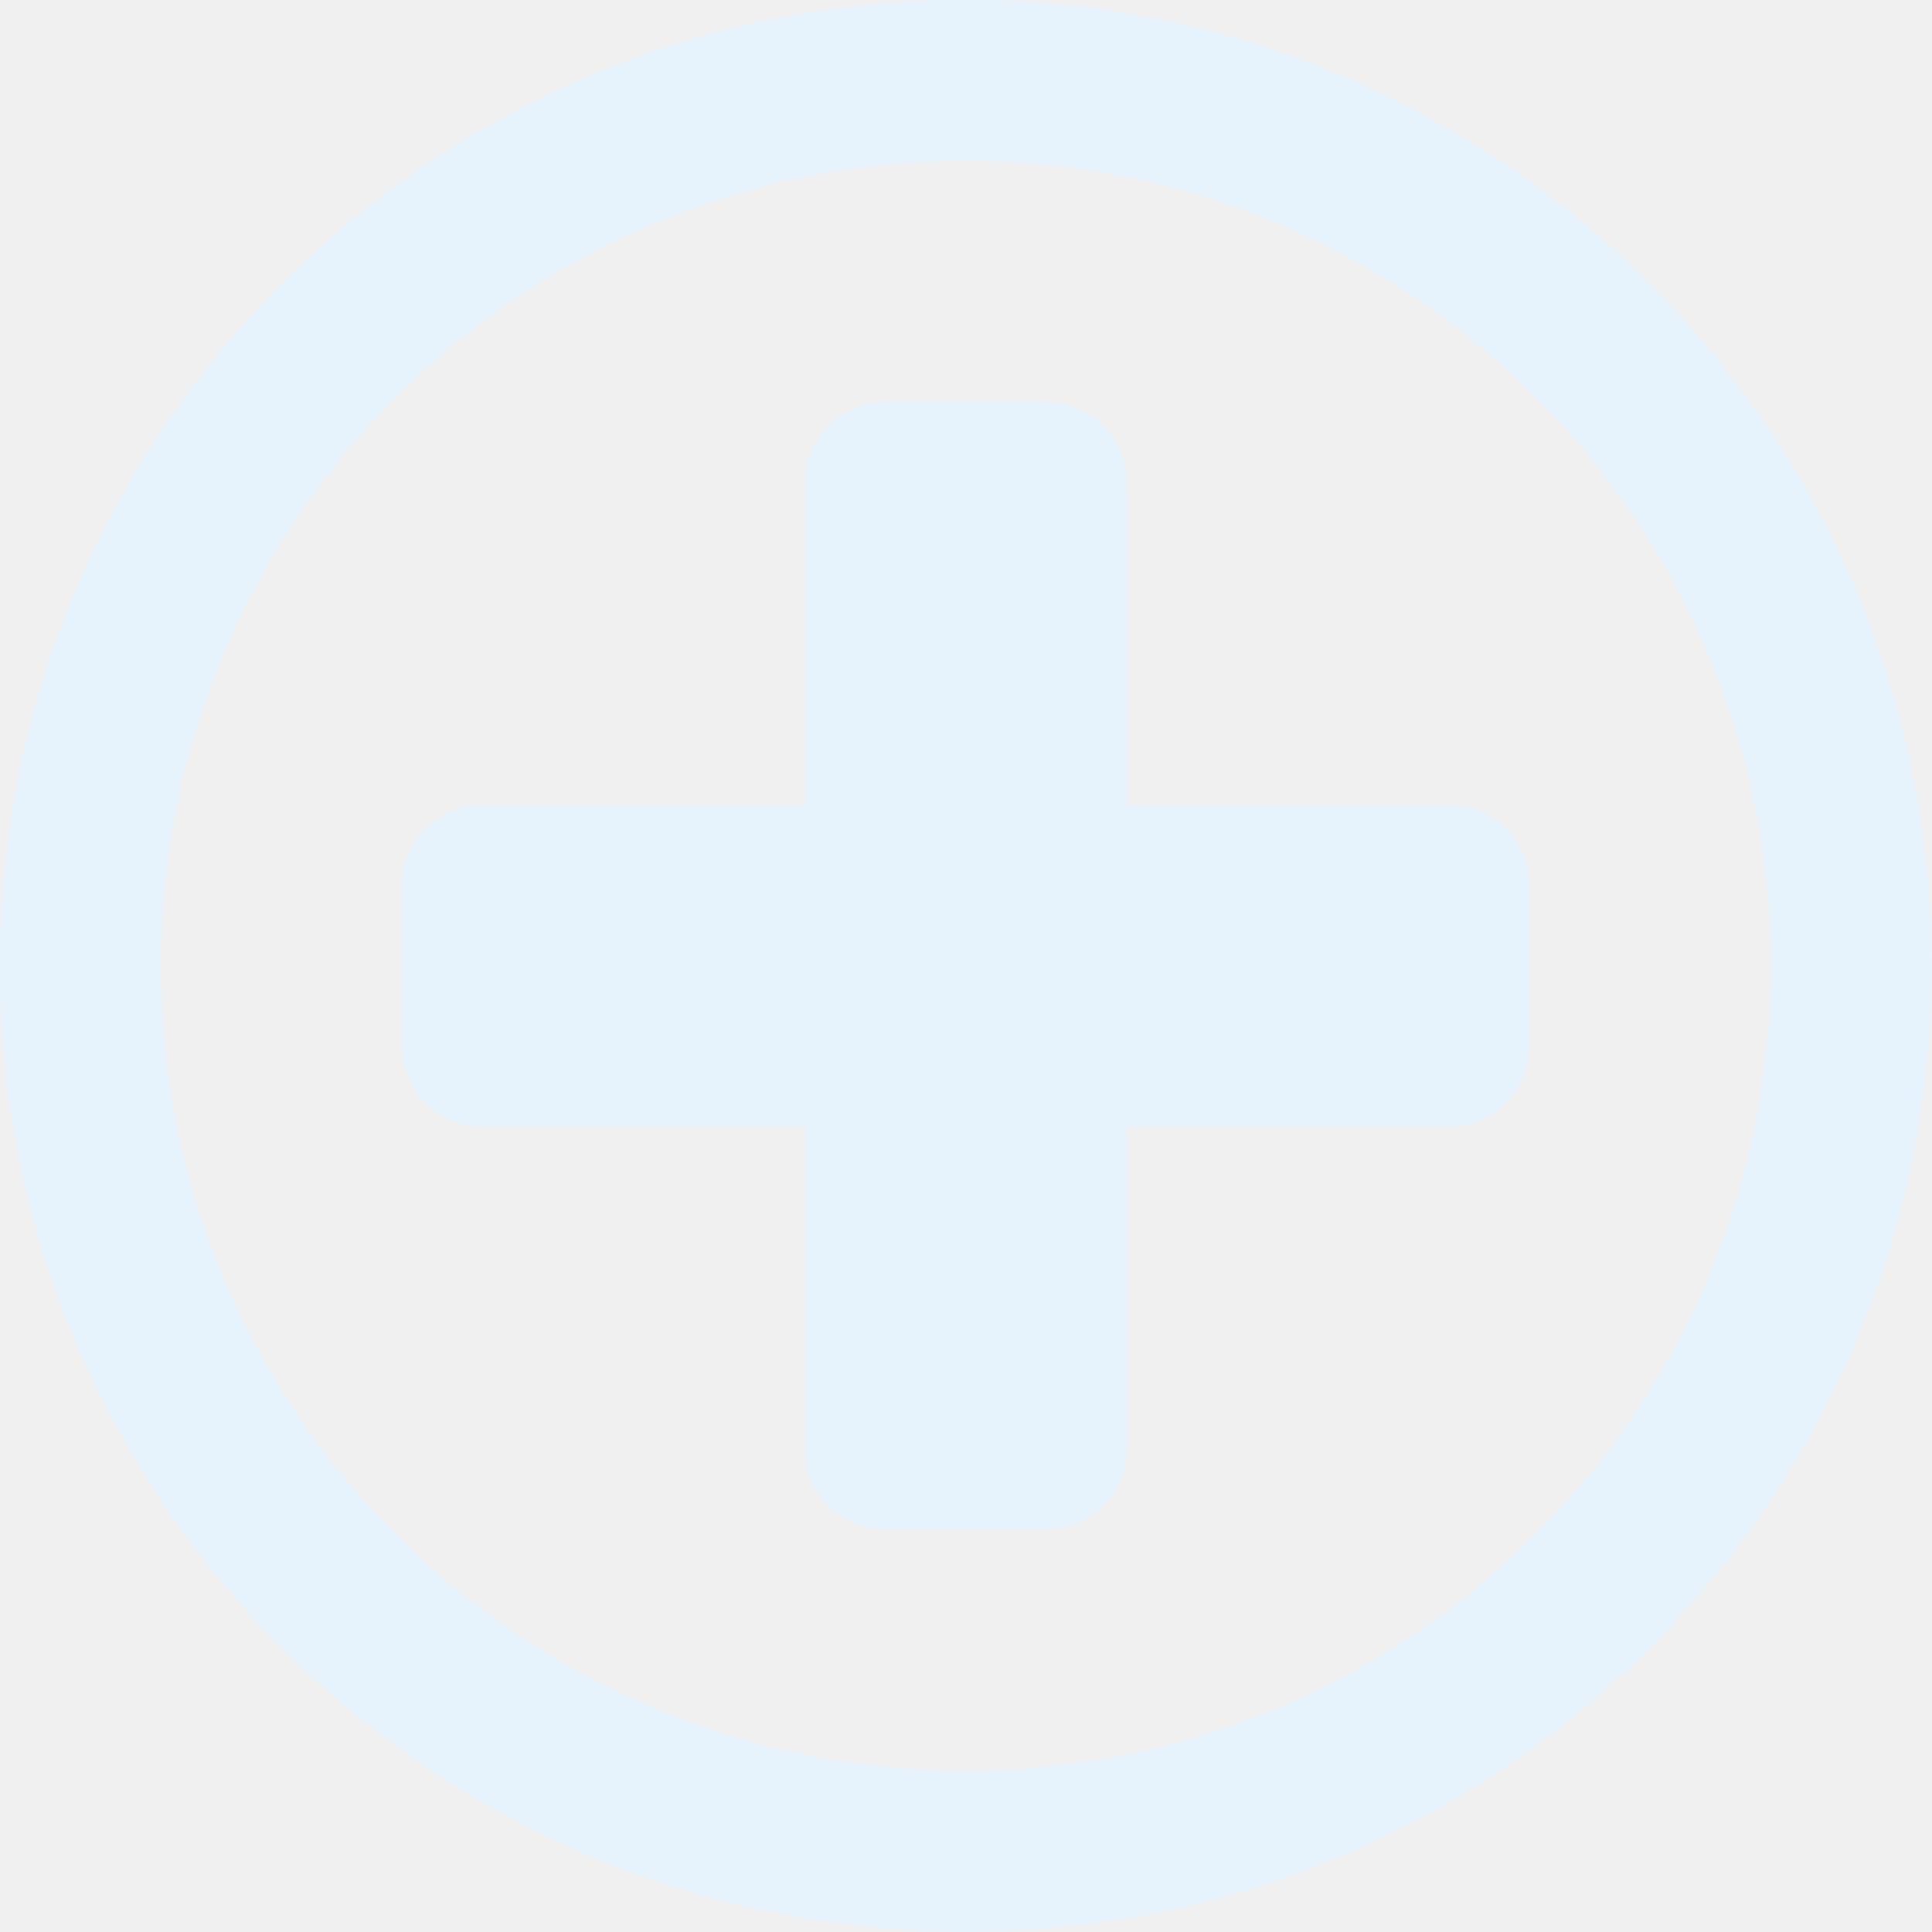
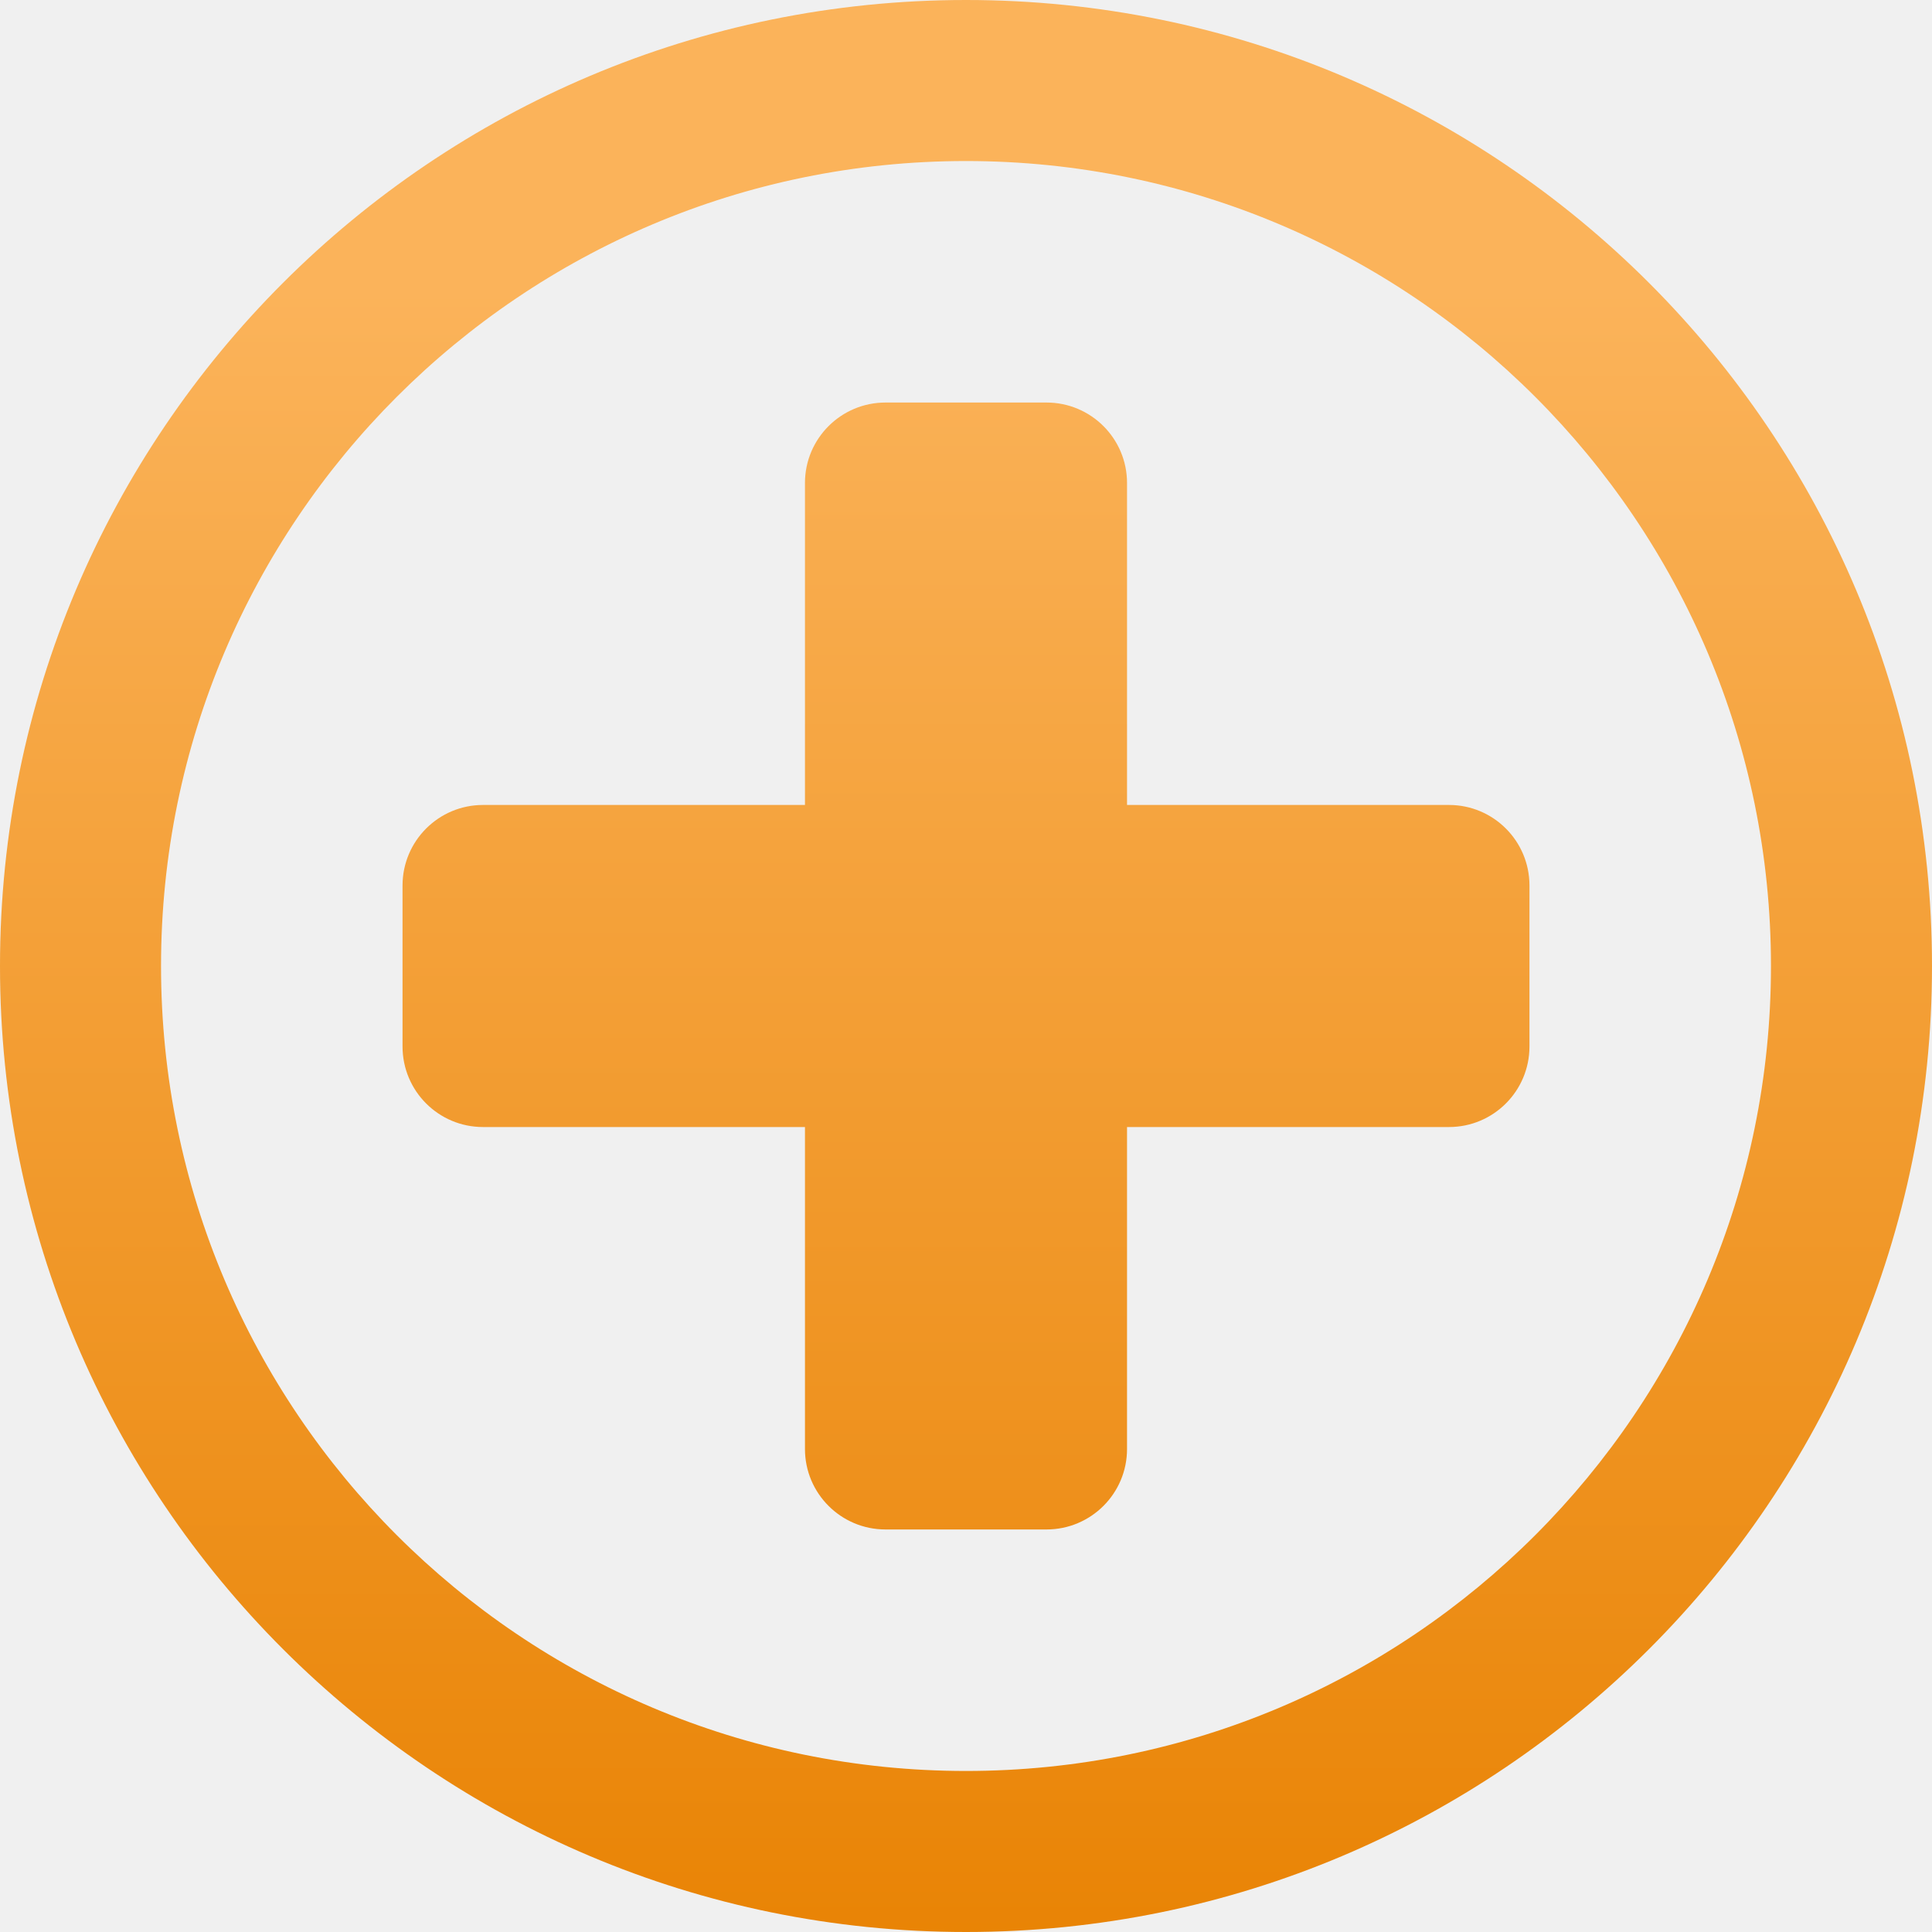
<svg xmlns="http://www.w3.org/2000/svg" width="20" height="20" viewBox="0 0 20 20" fill="none">
-   <path fill-rule="evenodd" clip-rule="evenodd" d="M10 18.333C14.602 18.333 18.333 14.602 18.333 10C18.333 5.398 14.602 1.667 10 1.667C5.398 1.667 1.667 5.398 1.667 10C1.667 14.602 5.398 18.333 10 18.333ZM10 20C15.523 20 20 15.523 20 10C20 4.477 15.523 0 10 0C4.477 0 0 4.477 0 10C0 15.523 4.477 20 10 20Z" fill="#E7F3FC" />
-   <path d="M8.333 5C8.333 4.54 8.706 4.167 9.167 4.167H10.833C11.294 4.167 11.667 4.54 11.667 5V15C11.667 15.46 11.294 15.833 10.833 15.833H9.167C8.706 15.833 8.333 15.46 8.333 15V5Z" fill="#E7F3FC" />
-   <path d="M5 11.667C4.54 11.667 4.167 11.294 4.167 10.833V9.167C4.167 8.706 4.54 8.333 5 8.333H15C15.46 8.333 15.833 8.706 15.833 9.167V10.833C15.833 11.294 15.46 11.667 15 11.667H5Z" fill="#E7F3FC" />
+   <path fill-rule="evenodd" clip-rule="evenodd" d="M10 18.333C14.602 18.333 18.333 14.602 18.333 10C18.333 5.398 14.602 1.667 10 1.667C5.398 1.667 1.667 5.398 1.667 10C1.667 14.602 5.398 18.333 10 18.333ZM10 20C15.523 20 20 15.523 20 10C20 4.477 15.523 0 10 0C4.477 0 0 4.477 0 10C0 15.523 4.477 20 10 20Z" fill="url(#paint0_linear_269_109)" />
+   <path d="M8.333 5C8.333 4.54 8.706 4.167 9.167 4.167H10.833C11.294 4.167 11.667 4.54 11.667 5V15C11.667 15.46 11.294 15.833 10.833 15.833H9.167C8.706 15.833 8.333 15.46 8.333 15V5Z" fill="url(#paint0_linear_269_109)" />
+   <path d="M5 11.667C4.54 11.667 4.167 11.294 4.167 10.833V9.167C4.167 8.706 4.54 8.333 5 8.333H15C15.46 8.333 15.833 8.706 15.833 9.167V10.833C15.833 11.294 15.46 11.667 15 11.667H5Z" fill="url(#paint0_linear_269_109)" />
+   <defs>
+     <linearGradient id="paint0_linear_269_109" x1="12" y1="3" x2="12" y2="21" gradientUnits="userSpaceOnUse">
+       <stop stop-color="#FBB35A" />
+       <stop offset="1" stop-color="#E88100" />
+     </linearGradient>
+     <clipPath id="clip0_269_109">
+       <rect width="24" height="24" fill="white" />
+     </clipPath>
+   </defs>
</svg>
